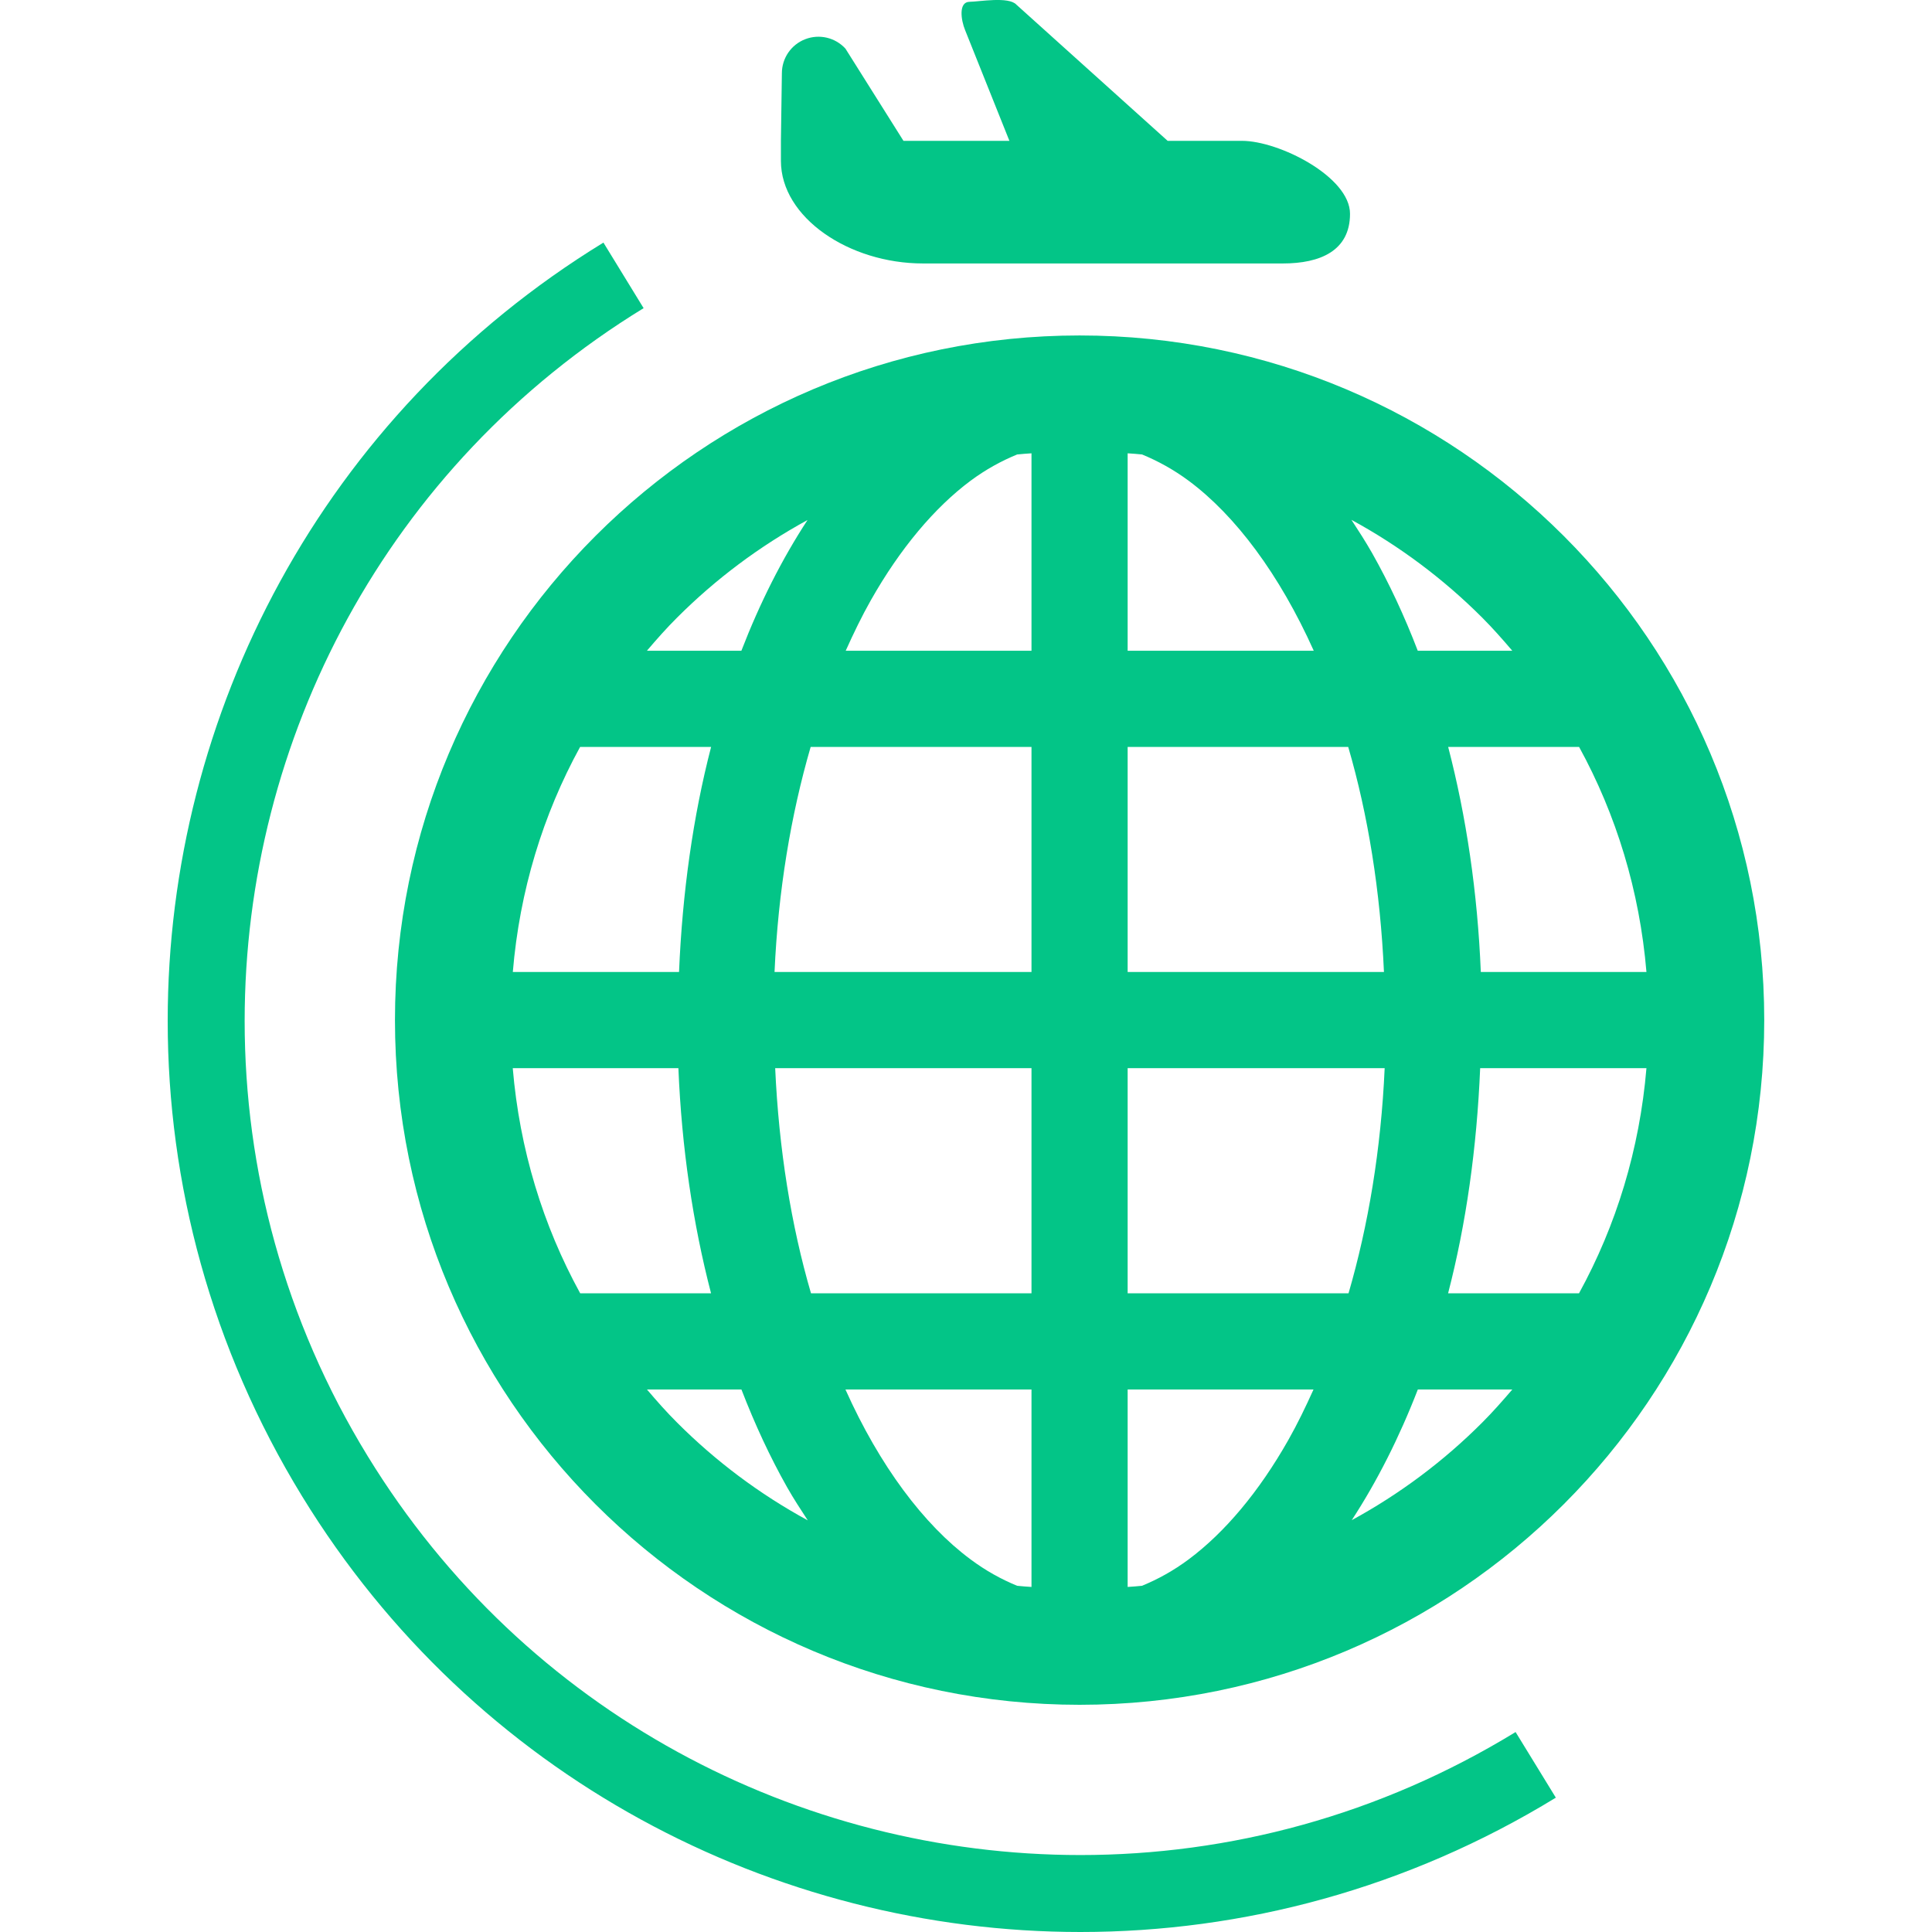
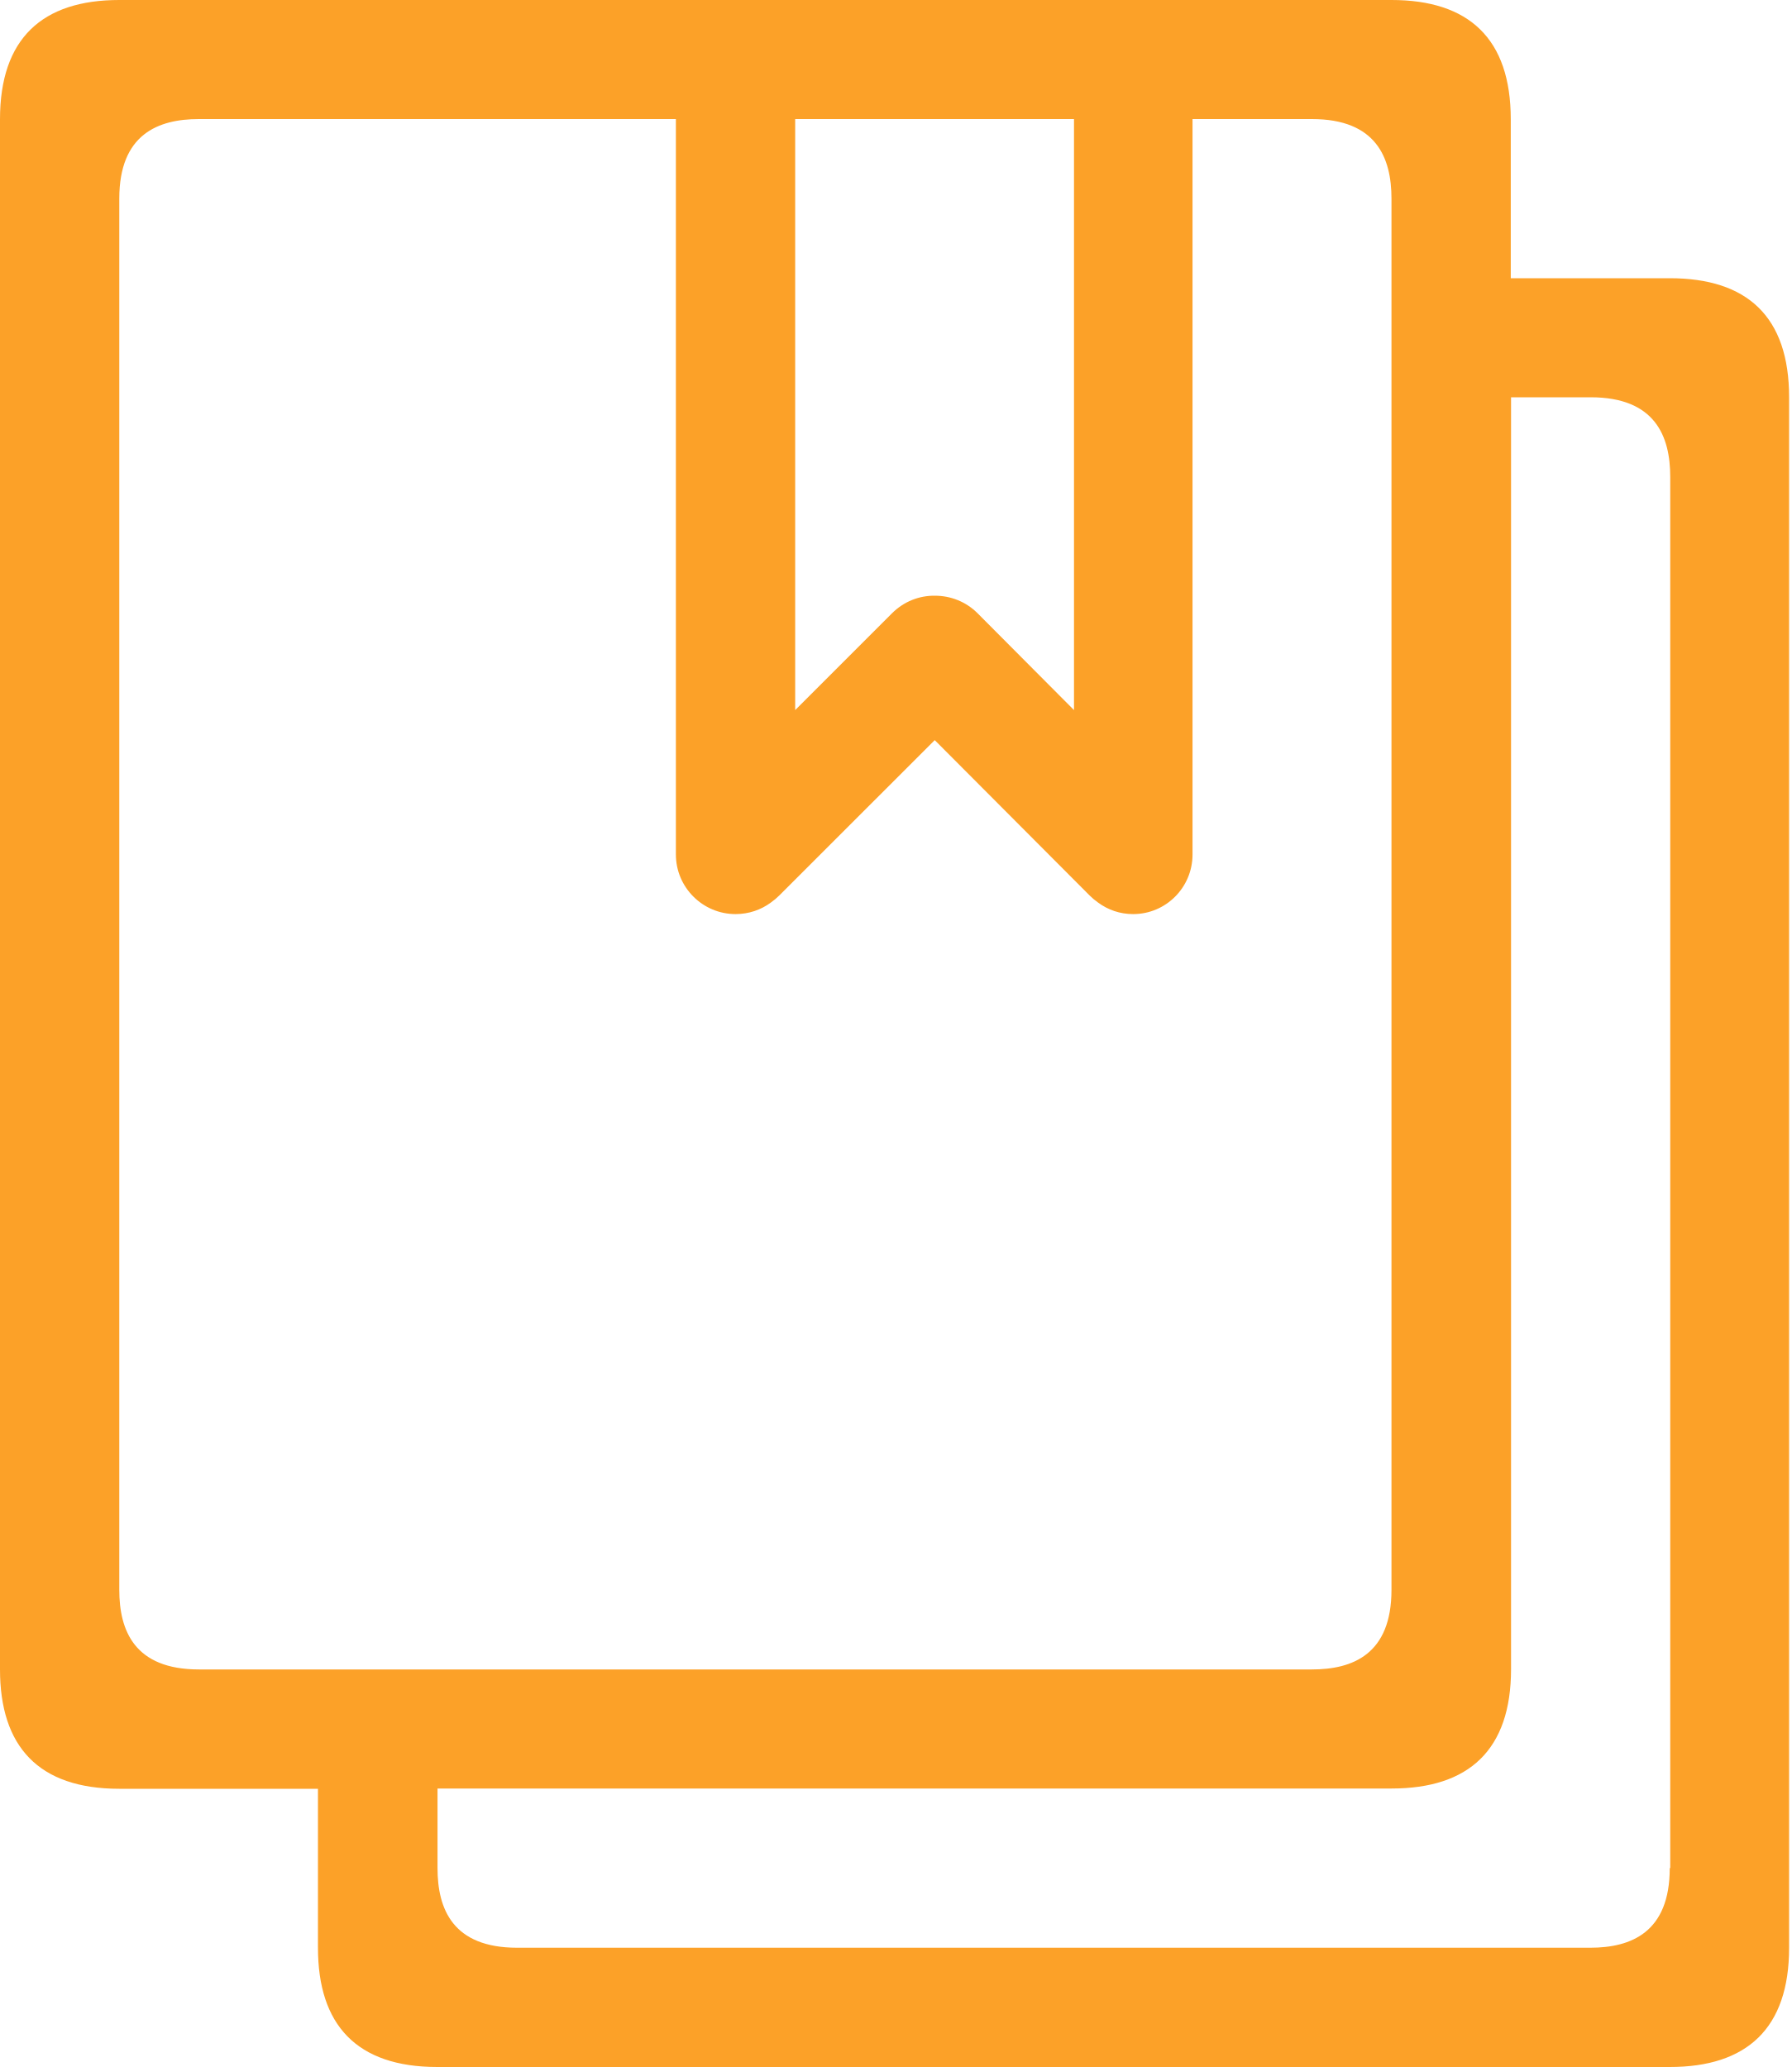
- <svg xmlns="http://www.w3.org/2000/svg" width="30" height="30" viewBox="0 0 30 30" fill="none">
-   <path d="M16.764 5.209C10.892 5.209 6.133 9.968 6.133 15.84C6.133 21.713 10.892 26.471 16.764 26.472C22.637 26.471 27.395 21.712 27.395 15.84C27.395 9.968 22.637 5.209 16.764 5.209ZM10.514 9.59C11.111 8.993 11.793 8.482 12.539 8.075C12.144 8.679 11.8 9.36 11.512 10.105H10.045C10.196 9.928 10.349 9.754 10.514 9.59ZM9.008 11.598H11.042C10.761 12.681 10.596 13.859 10.544 15.093H7.963C8.068 13.834 8.431 12.65 9.008 11.598ZM9.009 20.082C8.431 19.029 8.068 17.846 7.962 16.586H10.534C10.585 17.823 10.759 18.998 11.041 20.082H9.009ZM10.514 22.09C10.349 21.926 10.196 21.752 10.046 21.576H11.513C11.721 22.116 11.957 22.624 12.221 23.092C12.323 23.272 12.433 23.44 12.543 23.608C11.795 23.201 11.112 22.689 10.514 22.09ZM16.017 24.642C15.943 24.636 15.869 24.633 15.794 24.624C15.551 24.524 15.309 24.392 15.068 24.212C14.346 23.676 13.659 22.762 13.128 21.576H16.017V24.642ZM16.017 20.082H12.593C12.285 19.027 12.094 17.845 12.037 16.586H16.017V20.082ZM16.017 15.093H12.027C12.083 13.835 12.281 12.653 12.588 11.598H16.017V15.093ZM16.017 10.105H13.132C13.255 9.831 13.383 9.567 13.521 9.323C13.979 8.513 14.514 7.881 15.068 7.467C15.309 7.288 15.551 7.157 15.794 7.057C15.868 7.048 15.943 7.045 16.017 7.039V10.105ZM24.52 11.598C25.097 12.65 25.46 13.834 25.566 15.093H22.994C22.943 13.857 22.769 12.682 22.487 11.598H24.52ZM23.015 9.59C23.179 9.754 23.332 9.928 23.483 10.105H22.015C21.808 9.565 21.571 9.057 21.306 8.588C21.204 8.409 21.095 8.24 20.985 8.072C21.733 8.479 22.416 8.991 23.015 9.59ZM17.51 7.039C17.584 7.045 17.66 7.048 17.734 7.057C17.976 7.157 18.219 7.288 18.46 7.467C19.183 8.004 19.868 8.919 20.4 10.105H17.51V7.039ZM17.51 11.598H20.935C21.243 12.653 21.434 13.836 21.49 15.093H17.51V11.598ZM20.007 22.357C19.549 23.167 19.014 23.799 18.46 24.212C18.219 24.392 17.976 24.524 17.733 24.624C17.659 24.633 17.584 24.636 17.51 24.642V21.576H20.396C20.273 21.849 20.145 22.113 20.007 22.357ZM17.51 20.082V16.586H21.501C21.445 17.845 21.247 19.028 20.94 20.082H17.51ZM23.015 22.09C22.418 22.688 21.736 23.199 20.99 23.605C21.384 23.001 21.728 22.32 22.016 21.576H23.483C23.332 21.752 23.179 21.926 23.015 22.09ZM24.519 20.082H22.486C22.767 19 22.932 17.822 22.984 16.586H25.566C25.46 17.846 25.097 19.029 24.519 20.082Z" fill="#03C587" />
-   <path d="M23.534 26.895C21.42 28.189 19.085 28.805 16.777 28.805C12.413 28.805 8.155 26.604 5.709 22.61C4.414 20.496 3.799 18.161 3.799 15.853C3.8 11.488 6 7.232 9.994 4.785L9.37 3.767C5.01 6.438 2.603 11.09 2.604 15.853C2.604 18.374 3.279 20.928 4.691 23.234C7.361 27.593 12.014 30 16.777 30C19.298 30 21.852 29.326 24.159 27.914L23.534 26.895V26.895Z" fill="#03C587" />
-   <path d="M14.332 4.091H19.921C20.496 4.091 20.963 3.897 20.963 3.32C20.963 2.745 19.861 2.187 19.286 2.187H18.131L15.782 0.072C15.664 -0.058 15.198 0.027 15.056 0.028C14.882 0.029 14.92 0.308 14.987 0.47L15.674 2.187H14.029L13.128 0.755C12.969 0.582 12.722 0.524 12.503 0.609C12.285 0.693 12.141 0.903 12.141 1.137L12.126 2.187V2.498C12.126 3.378 13.184 4.091 14.332 4.091Z" fill="#03C587" />
+ <svg xmlns="http://www.w3.org/2000/svg" width="26" height="30" viewBox="0 0 26 30" fill="none">
+   <path d="M24.23 4.038H21.923V1.731C21.923 0.559 21.313 0 20.192 0H1.731C0.613 0 0 0.559 0 1.731V24.23C0 25.348 0.559 25.962 1.731 25.962H4.614V28.269C4.614 29.387 5.173 30 6.346 30H24.23C25.348 30 25.962 29.441 25.962 28.269V5.766C25.962 4.594 25.352 4.038 24.23 4.038ZM11.539 1.728H15.585V10.306L14.187 8.902C14.017 8.731 13.792 8.646 13.567 8.646C13.342 8.643 13.117 8.728 12.943 8.902L11.539 10.306V1.728ZM5.483 24.23H1.731H2.887C1.953 24.23 1.731 23.668 1.731 23.075V2.883C1.731 1.949 2.294 1.728 2.887 1.728H9.808V12.402C9.808 12.879 10.197 13.267 10.674 13.267C10.864 13.267 11.042 13.206 11.185 13.1C11.229 13.069 11.27 13.035 11.307 12.998L13.564 10.742L15.813 12.998C15.85 13.035 15.891 13.069 15.935 13.1C16.079 13.206 16.252 13.267 16.443 13.267C16.92 13.267 17.305 12.879 17.305 12.402V1.728H19.037C19.971 1.728 20.192 2.29 20.192 2.883V23.075C20.192 24.009 19.63 24.23 19.037 24.23H20.192H5.483ZM24.23 27.113C24.23 28.047 23.668 28.269 23.075 28.269H24.23H6.349H7.504C6.57 28.269 6.349 27.706 6.349 27.113V25.958H20.195C21.313 25.958 21.927 25.399 21.927 24.227V5.766H23.082C24.016 5.766 24.237 6.329 24.237 6.921V27.113H24.23Z" fill="#FCA128" />
</svg>
